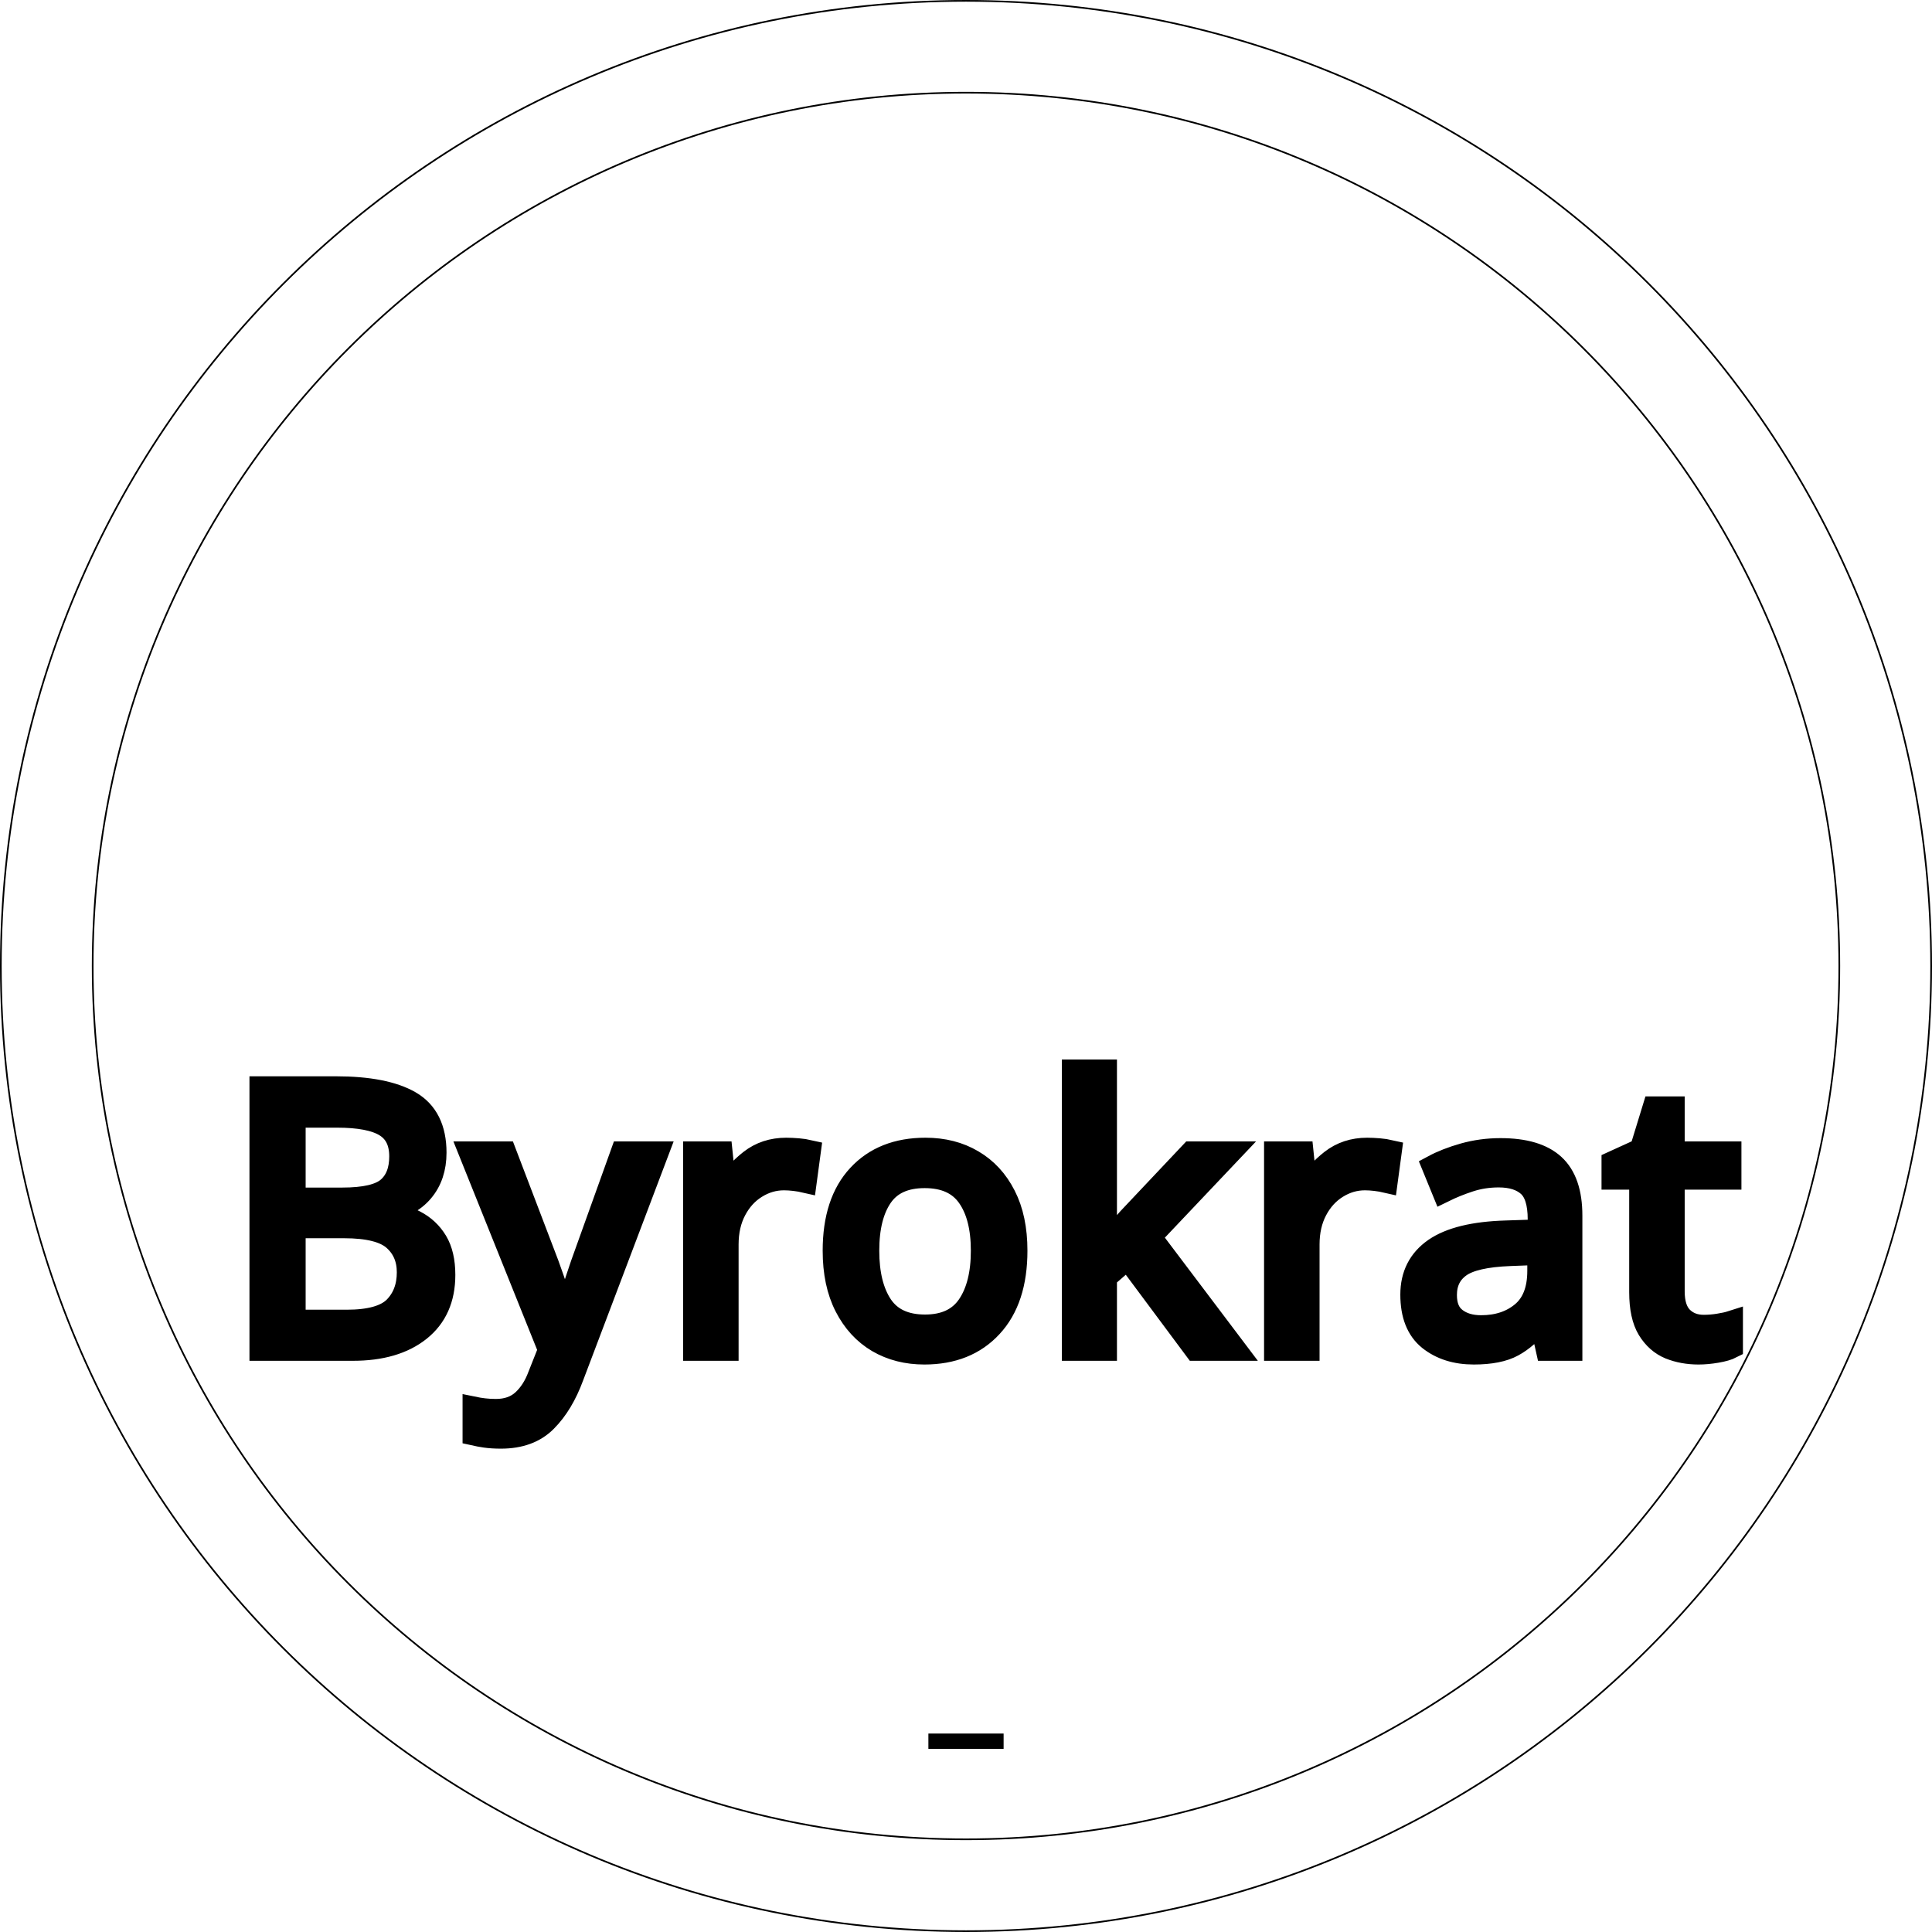
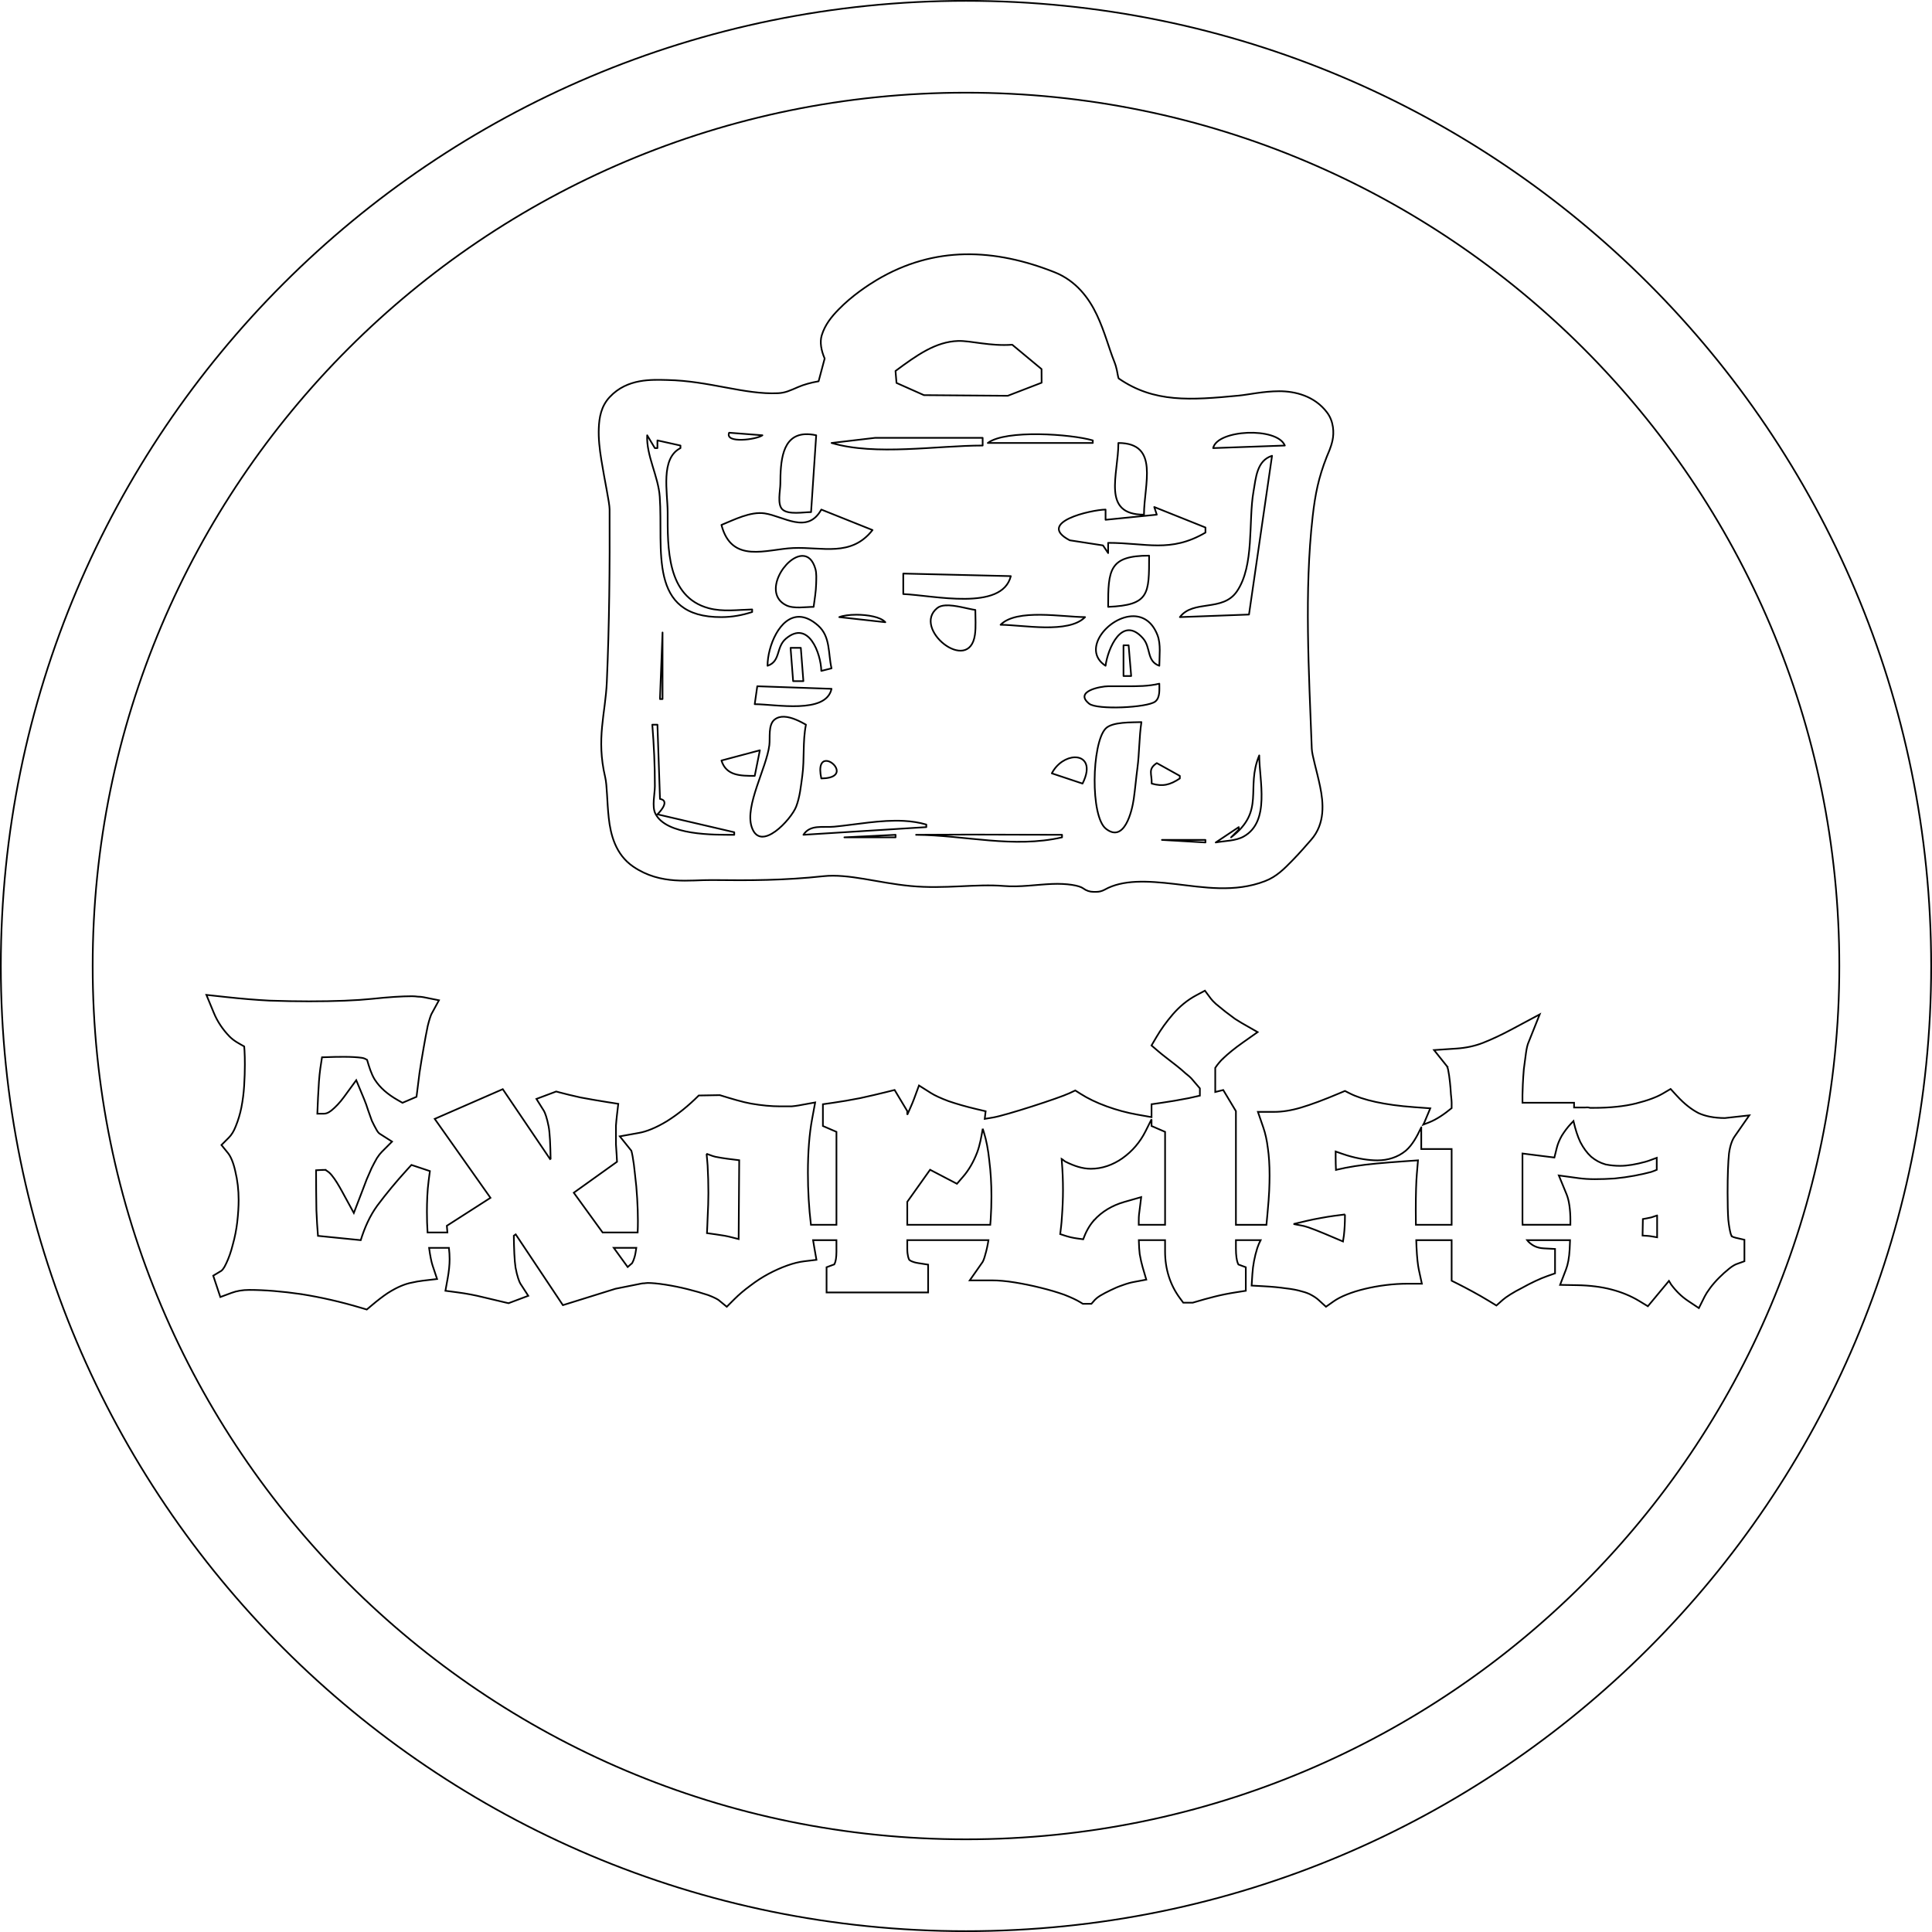
<svg xmlns="http://www.w3.org/2000/svg" version="1.2" viewBox="0 0 219.213 219.213" width="58mm" height="58mm" id="svg1" xml:space="preserve">
  <defs id="defs1">
    <clipPath clipPathUnits="userSpaceOnUse" id="cp1">
      <path d="m 275.5,535.5 c -143.78,0 -260,-116.22 -260,-260 0,-143.78 116.22,-260 260,-260 143.78,0 260,116.22 260,260 0,143.78 -116.22,260 -260,260 z" id="path1" />
    </clipPath>
  </defs>
  <style id="style1">
		tspan { white-space:pre } 
		.s0 { fill: none;stroke: #ff0000;stroke-miterlimit:100 } 
	</style>
  <g id="layer2">
    <g id="layer4" style="display:inline">
      <path id="path2" style="fill:none;stroke:#000000;stroke-width:0.189" d="M 219.118,109.606 A 109.512,109.512 0 0 1 109.606,219.118 109.512,109.512 0 0 1 0.095,109.606 109.512,109.512 0 0 1 109.606,0.095 109.512,109.512 0 0 1 219.118,109.606 Z" />
      <path id="circle2" style="fill:none;stroke:#000000;stroke-width:0.189" d="M 208.697,109.606 A 99.091,99.091 0 0 1 109.606,208.697 99.091,99.091 0 0 1 10.515,109.606 99.091,99.091 0 0 1 109.606,10.515 99.091,99.091 0 0 1 208.697,109.606 Z" />
    </g>
-     <text xml:space="preserve" style="display:inline;font-size:41.522px;font-family:'Didact Gothic';-inkscape-font-specification:'Didact Gothic';text-align:start;letter-spacing:0.769px;writing-mode:lr-tb;direction:ltr;text-anchor:start;fill:#de0000;fill-opacity:0.092;stroke:#000000;stroke-width:2.64;stroke-dasharray:none;stroke-opacity:1" x="25.593" y="153.083" id="text2-9">
-       <tspan id="tspan2-1" x="25.593" y="153.083" style="font-style:normal;font-variant:normal;font-weight:normal;font-stretch:normal;font-family:'New Rocker';-inkscape-font-specification:'New Rocker';letter-spacing:0.769px;fill:#000000;fill-opacity:1;stroke:#000000;stroke-width:2.64;stroke-dasharray:none;stroke-opacity:1">Byrokrat</tspan>
-     </text>
-     <path id="path5" style="display:inline;stroke-width:3.717" d="m 105.339,196.695 h 8.535 v 1.744 h -8.535 z" />
+     <path id="path3" style="font-size:41.522px;font-family:'New Rocker';-inkscape-font-specification:'New Rocker';letter-spacing:0.769px;baseline-shift:baseline;white-space:pre;display:inline;overflow:visible;opacity:1;enable-background:accumulate;stop-color:#000000;stop-opacity:1;fill:none;stroke:#000000;stroke-opacity:1;stroke-width:0.189;stroke-dasharray:none" d="m 136.715,112.406 -0.998,0.533 c -0.988,0.527 -1.878,1.26 -2.662,2.17 l -0.002,0.002 v 0.002 c -0.711,0.829 -1.326,1.682 -1.84,2.559 l -0.559,0.951 0.838,0.717 c 0.225,0.193 0.515,0.424 0.885,0.709 0.356,0.274 0.727,0.561 1.111,0.863 0.364,0.286 0.697,0.57 1.002,0.85 l 0.043,0.039 0.045,0.033 c 0.32,0.246 0.53,0.448 0.592,0.52 l 0.973,1.137 v 0.826 c -0.401,0.092 -0.822,0.186 -1.262,0.283 -1.116,0.218 -2.147,0.395 -3.09,0.529 l -1.133,0.162 v 1.463 l -1.627,-0.289 c -1.169,-0.208 -2.326,-0.52 -3.475,-0.938 -1.143,-0.416 -2.122,-0.89 -2.939,-1.41 l -0.613,-0.389 -0.656,0.309 c -1.203,0.565 -7.246,2.521 -8.668,2.758 l -0.949,0.158 0.104,-0.865 -1.145,-0.271 c -1.122,-0.267 -2.14,-0.561 -3.059,-0.875 -0.907,-0.338 -1.585,-0.659 -1.98,-0.908 l -1.379,-0.871 -0.564,1.529 c -0.235,0.635 -0.509,1.197 -0.764,1.795 v -0.416 l -1.439,-2.398 -0.949,0.238 c -0.862,0.215 -1.851,0.445 -2.963,0.689 -1.116,0.218 -2.147,0.395 -3.09,0.529 l -1.133,0.162 v 2.469 l 1.537,0.664 v 10.545 h -2.895 c -0.229,-1.923 -0.344,-3.887 -0.344,-5.891 0,-2.376 0.164,-4.419 0.477,-6.113 l 0.348,-1.879 -1.881,0.342 c -0.25,0.045 -0.518,0.079 -0.799,0.104 h -1.291 c -0.989,0 -2.091,-0.102 -3.303,-0.312 -0.908,-0.158 -2.218,-0.552 -3.549,-0.961 l -2.387,0.041 c -1.18,1.18 -2.385,2.148 -3.615,2.918 -1.231,0.743 -2.299,1.17 -3.158,1.324 l -2.182,0.393 1.303,1.627 v 0.002 c 0.005,0.011 0.01,0.023 0.014,0.037 0.034,0.115 0.083,0.323 0.133,0.598 0.102,0.559 0.195,1.26 0.275,2.092 l 0.002,0.021 0.002,0.019 c 0.106,0.823 0.186,1.707 0.24,2.648 v 0.002 c 0.054,0.919 0.082,1.765 0.082,2.537 0,0.471 -0.009,0.913 -0.027,1.324 H 68.375 l -3.271,-4.51 4.906,-3.512 -0.039,-0.725 c -0.027,-0.482 -0.055,-0.893 -0.082,-1.254 v -1.123 -1.004 c 0.026,-0.359 0.063,-0.762 0.115,-1.209 l 0.148,-1.26 -1.252,-0.197 c -1.025,-0.162 -2.037,-0.337 -3.035,-0.525 l -0.01,-0.002 c -0.978,-0.218 -1.762,-0.408 -2.336,-0.564 l -0.412,-0.111 -2.242,0.842 0.855,1.367 c 0.108,0.173 0.348,0.802 0.527,1.748 l 0.002,0.002 v 0.004 c 0.136,0.697 0.198,2.102 0.225,3.67 l -0.059,0.037 -5.369,-7.934 -7.721,3.371 6.326,8.957 -4.951,3.174 0.064,0.758 h -2.252 c -0.048,-0.733 -0.072,-1.521 -0.072,-2.361 0,-0.56 0.014,-1.137 0.041,-1.727 v -0.002 c 0.026,-0.599 0.078,-1.198 0.156,-1.797 l 0.141,-1.078 -2.096,-0.699 -0.578,0.635 c -1.163,1.276 -2.255,2.596 -3.277,3.959 l -0.006,0.008 -0.006,0.006 c -0.852,1.168 -1.441,2.507 -1.885,3.928 l -4.852,-0.488 c -0.068,-0.904 -0.138,-1.798 -0.178,-2.916 -0.025,-1.433 -0.035,-2.953 -0.037,-4.525 0.016,-9.9e-4 0.025,-0.005 0.041,-0.006 0.457,-0.027 0.802,-0.039 1.002,-0.039 0.01,0 0.017,-0.001 0.021,-0.002 h 0.002 0.002 0.002 0.002 v 0.002 c 0.008,0.003 0.021,0.013 0.059,0.043 l 0.057,0.045 0.061,0.037 c 0.178,0.113 0.348,0.264 0.518,0.471 0.209,0.256 0.411,0.538 0.604,0.852 0.212,0.344 0.392,0.658 0.545,0.938 l 1.367,2.504 1.023,-2.662 c 0.132,-0.344 0.279,-0.731 0.436,-1.148 l 0.002,-0.004 c 0.184,-0.421 0.367,-0.843 0.551,-1.264 0.204,-0.408 0.405,-0.786 0.605,-1.139 0.206,-0.317 0.399,-0.559 0.559,-0.719 l 1.162,-1.164 -1.387,-0.883 c -0.091,-0.058 -0.212,-0.17 -0.352,-0.414 -0.197,-0.344 -0.381,-0.702 -0.555,-1.072 -0.149,-0.399 -0.288,-0.785 -0.412,-1.158 l -0.008,-0.023 c -0.145,-0.462 -0.294,-0.879 -0.449,-1.252 l -0.9,-2.164 -1.383,1.893 c -0.47,0.642 -0.948,1.149 -1.424,1.535 -0.375,0.299 -0.628,0.373 -0.873,0.373 H 36.006 c 0.051,-1.254 0.102,-2.509 0.184,-3.652 0.079,-1.1 0.214,-1.918 0.346,-2.75 0.172,-0.006 0.275,-0.004 0.469,-0.012 0.645,-0.027 1.319,-0.039 2.021,-0.039 0.845,0 1.525,0.042 2.014,0.111 0.294,0.042 0.446,0.138 0.609,0.23 0.232,0.788 0.467,1.571 0.854,2.215 l 0.01,0.016 0.012,0.016 c 0.592,0.925 1.475,1.675 2.574,2.303 l 0.57,0.326 1.59,-0.682 0.344,-2.744 c 0.135,-0.891 0.285,-1.798 0.447,-2.717 v -0.002 -0.004 c 0.162,-0.946 0.324,-1.806 0.484,-2.584 0.181,-0.744 0.377,-1.259 0.412,-1.324 l 0.859,-1.576 -1.76,-0.352 c -0.209,-0.042 -0.419,-0.054 -0.629,-0.059 -0.218,-0.029 -0.437,-0.049 -0.668,-0.049 -1.159,0 -2.656,0.1 -4.537,0.297 -1.781,0.186 -4.183,0.283 -7.172,0.283 -1.394,0 -2.888,-0.027 -4.48,-0.082 -1.544,-0.082 -3.184,-0.218 -4.926,-0.408 l -2.215,-0.242 0.852,2.059 c 0.4,0.966 0.997,1.856 1.762,2.652 l 0.01,0.01 0.01,0.01 c 0.522,0.522 1.094,0.795 1.656,1.119 0.012,0.163 0.023,0.26 0.035,0.475 0.026,0.436 0.039,0.966 0.039,1.584 0,0.744 -0.026,1.546 -0.08,2.408 -0.052,0.83 -0.155,1.645 -0.311,2.447 -0.15,0.75 -0.362,1.455 -0.633,2.119 l -0.004,0.014 -0.006,0.012 c -0.225,0.584 -0.494,0.996 -0.781,1.283 l -0.84,0.842 0.748,0.922 c 0.278,0.343 0.594,1.016 0.816,2.027 l 0.004,0.016 0.002,0.014 c 0.25,1.027 0.379,2.112 0.379,3.26 0,0.742 -0.052,1.58 -0.158,2.508 -0.103,0.873 -0.269,1.715 -0.498,2.531 l -0.006,0.019 -0.004,0.018 c -0.203,0.814 -0.454,1.52 -0.74,2.117 l -0.01,0.019 -0.01,0.019 c -0.239,0.543 -0.474,0.768 -0.549,0.812 l -0.908,0.545 0.807,2.422 1.279,-0.475 c 0.588,-0.218 1.244,-0.332 1.992,-0.332 1.742,0 3.725,0.159 5.938,0.482 h 0.002 v 0.002 h 0.002 c 2.208,0.35 4.447,0.861 6.719,1.537 l 0.686,0.203 0.545,-0.461 c 0.686,-0.581 1.294,-1.045 1.816,-1.395 0.555,-0.353 1.059,-0.621 1.496,-0.805 0.458,-0.193 0.858,-0.316 1.186,-0.377 l 0.029,-0.004 0.029,-0.008 c 0.423,-0.1 0.844,-0.173 1.264,-0.223 l 1.611,-0.189 -0.514,-1.539 c -0.125,-0.374 -0.27,-1.062 -0.395,-1.996 H 50.938 c 9.66e-4,0.009 9.87e-4,0.017 0.002,0.025 v 0.006 0.004 c 0.049,0.42 0.074,0.839 0.074,1.258 0,0.618 -0.071,1.359 -0.227,2.213 l -0.248,1.363 1.373,0.182 c 1.004,0.132 1.979,0.316 2.926,0.553 l 0.004,0.002 h 0.004 c 1.028,0.25 1.849,0.445 2.469,0.586 l 0.387,0.088 2.238,-0.84 -0.893,-1.377 c -0.123,-0.19 -0.374,-0.845 -0.553,-1.83 -0.124,-0.816 -0.174,-2.142 -0.195,-3.609 l 0.215,-0.154 5.354,8.031 5.961,-1.859 3.008,-0.602 c 0.055,-0.011 0.106,-0.016 0.156,-0.016 h 0.109 l 0.107,-0.018 c 0.096,-0.016 0.188,-0.023 0.281,-0.023 0.477,0 1.156,0.06 1.998,0.191 0.846,0.132 1.693,0.304 2.541,0.516 0.846,0.212 1.618,0.435 2.32,0.668 0.672,0.25 1.112,0.503 1.191,0.568 l 0.924,0.758 0.846,-0.846 c 0.529,-0.529 1.128,-1.04 1.797,-1.529 l 0.012,-0.008 0.014,-0.012 c 0.665,-0.511 1.351,-0.956 2.061,-1.336 0.721,-0.386 1.437,-0.704 2.146,-0.957 0.697,-0.249 1.336,-0.403 1.914,-0.473 l 1.385,-0.166 -0.242,-1.373 c -0.05,-0.285 -0.097,-0.571 -0.143,-0.857 h 2.652 v 1.334 c 0,0.637 -0.094,1.076 -0.178,1.273 -0.042,0.099 -0.062,0.137 -0.07,0.148 l -0.002,0.002 h -0.002 -0.002 l -0.002,-0.002 v -0.002 h -0.002 -0.002 l -0.861,0.32 v 2.861 h 11.525 v -3.156 l -1.117,-0.174 c -0.681,-0.106 -0.95,-0.299 -1.025,-0.373 -0.062,-0.099 -0.225,-0.487 -0.225,-1.271 v -0.961 h 9.213 c -0.1,0.625 -0.221,1.166 -0.357,1.619 l -0.008,0.031 -0.008,0.029 c -0.116,0.463 -0.257,0.749 -0.299,0.809 l -1.453,2.076 h 2.533 c 0.742,0 1.604,0.075 2.572,0.232 0.988,0.16 1.962,0.36 2.922,0.6 l 0.004,0.002 h 0.004 c 0.981,0.239 1.872,0.504 2.678,0.789 0.799,0.31 1.416,0.604 1.805,0.842 l 0.316,0.193 h 0.971 l 0.395,-0.451 c 0.067,-0.076 0.268,-0.255 0.58,-0.457 0.368,-0.22 0.765,-0.429 1.189,-0.629 l 0.014,-0.008 0.014,-0.006 c 0.446,-0.223 0.887,-0.408 1.322,-0.553 l 0.019,-0.006 0.019,-0.008 c 0.471,-0.173 0.887,-0.289 1.24,-0.355 l 1.436,-0.27 -0.412,-1.4 c -0.118,-0.4 -0.231,-0.9 -0.334,-1.484 -0.051,-0.402 -0.088,-0.937 -0.104,-1.596 h 2.98 v 1.293 c 0,1.958 0.56,3.768 1.67,5.27 l 0.395,0.535 h 1.068 l 0.186,-0.055 c 0.812,-0.244 1.594,-0.46 2.348,-0.648 0.732,-0.183 1.524,-0.342 2.375,-0.475 l 1.117,-0.176 v -2.67 l -0.842,-0.312 c -0.013,-0.023 -0.039,-0.077 -0.082,-0.193 -0.101,-0.273 -0.197,-0.83 -0.197,-1.607 v -0.961 h 2.805 c -0.14,0.271 -0.267,0.559 -0.373,0.877 l -0.004,0.012 -0.004,0.012 c -0.306,0.978 -0.492,1.954 -0.555,2.924 l -0.086,1.33 1.332,0.072 c 0.994,0.054 1.843,0.136 2.535,0.238 l 0.023,0.002 0.023,0.004 c 0.687,0.076 1.264,0.19 1.719,0.326 l 0.029,0.008 0.029,0.008 c 0.463,0.116 0.823,0.26 1.078,0.406 l 0.016,0.01 0.018,0.01 c 0.323,0.172 0.602,0.371 0.85,0.598 l 0.785,0.719 0.869,-0.613 c 0.363,-0.256 0.854,-0.52 1.473,-0.768 0.627,-0.251 1.313,-0.466 2.061,-0.646 0.751,-0.181 1.546,-0.327 2.387,-0.432 0.834,-0.104 1.652,-0.154 2.453,-0.154 h 1.637 l -0.348,-1.602 c -0.109,-0.502 -0.208,-1.382 -0.262,-2.561 -0.011,-0.252 -0.02,-0.512 -0.029,-0.779 h 4.016 v 4.602 l 0.729,0.365 c 0.423,0.212 0.967,0.496 1.623,0.852 0.645,0.349 1.277,0.712 1.895,1.088 l 0.832,0.508 0.73,-0.648 c 0.163,-0.145 0.458,-0.361 0.861,-0.613 0.405,-0.253 0.839,-0.497 1.303,-0.729 l 0.025,-0.014 0.025,-0.014 c 0.473,-0.263 0.958,-0.513 1.459,-0.75 0.491,-0.233 0.948,-0.422 1.369,-0.57 l 0.881,-0.311 v -2.768 l -1.25,-0.066 c -0.763,-0.04 -1.282,-0.274 -1.783,-0.771 -0.046,-0.049 -0.092,-0.102 -0.135,-0.16 h 4.871 c -0.012,0.34 -0.026,0.681 -0.043,1.021 -0.051,0.981 -0.204,1.751 -0.412,2.291 l -0.676,1.762 1.885,0.031 c 1.52,0.026 2.843,0.198 3.961,0.496 l 0.002,0.002 h 0.004 c 1.16,0.303 2.202,0.738 3.139,1.305 l 0.971,0.59 2.396,-2.883 c 0.092,0.135 0.141,0.278 0.24,0.412 0.549,0.743 1.184,1.37 1.906,1.852 l 1.244,0.828 0.67,-1.338 c 0.114,-0.227 0.323,-0.56 0.623,-0.961 0.293,-0.39 0.624,-0.771 0.998,-1.145 0.384,-0.384 0.763,-0.725 1.137,-1.023 l 0.004,-0.004 0.004,-0.004 c 0.361,-0.293 0.661,-0.457 0.857,-0.527 l 0.875,-0.314 v -2.436 l -1.023,-0.236 c -0.203,-0.047 -0.318,-0.105 -0.41,-0.158 v -0.002 h -0.002 v -0.002 c -0.01,-0.015 -0.056,-0.083 -0.115,-0.264 -0.102,-0.348 -0.202,-0.899 -0.279,-1.609 -0.051,-0.751 -0.08,-1.778 -0.08,-3.074 0,-1.985 0.06,-3.48 0.16,-4.445 0.12,-0.898 0.359,-1.534 0.643,-1.941 l 1.66,-2.387 -2.771,0.307 c -1.242,-0.004 -2.234,-0.21 -3.004,-0.57 -0.794,-0.412 -1.609,-1.046 -2.432,-1.943 l -0.721,-0.787 -0.92,0.539 c -0.632,0.371 -1.652,0.764 -3.016,1.105 -1.3,0.325 -2.914,0.5 -4.828,0.5 h -0.363 c -0.279,-0.088 -0.412,-0.041 -0.592,-0.041 h -1.236 v -0.541 h -5.854 v -0.881 c 0,-0.2 0.012,-0.609 0.039,-1.182 v -0.002 -0.002 c 0.026,-0.573 0.066,-1.162 0.117,-1.764 v -0.002 l 0.002,-0.002 v -0.002 -0.002 c 0.082,-0.654 0.163,-1.268 0.244,-1.838 0.076,-0.529 0.174,-0.898 0.209,-0.984 l 1.344,-3.363 -3.191,1.707 c -1.153,0.617 -2.231,1.121 -3.227,1.514 -0.914,0.361 -1.924,0.583 -3.049,0.658 l -2.521,0.168 1.475,1.848 h -0.002 v 0.002 0.002 c 0.004,0.024 0.088,0.187 0.131,0.414 v 0.008 l 0.002,0.008 c 0.073,0.365 0.138,0.797 0.189,1.291 v 0.004 l 0.002,0.002 c 0.053,0.474 0.091,0.95 0.117,1.424 l 0.002,0.039 0.006,0.041 c 0.053,0.447 0.074,0.773 0.074,0.885 v 0.621 c -0.843,0.688 -1.699,1.285 -2.604,1.635 l -0.641,0.248 c 0.03,-0.069 0.082,-0.097 0.111,-0.168 l 0.711,-1.693 -1.832,-0.133 c -3.364,-0.242 -5.83,-0.814 -7.305,-1.562 l -0.547,-0.277 -0.566,0.238 c -1.798,0.763 -3.283,1.315 -4.426,1.652 -1.119,0.331 -2.13,0.486 -3.031,0.486 h -1.85 l 0.604,1.75 c 0.243,0.704 0.417,1.482 0.518,2.34 l 0.002,0.018 0.004,0.019 c 0.126,0.858 0.193,1.891 0.193,3.088 0,0.503 -0.014,1.081 -0.041,1.73 -0.026,0.596 -0.093,1.496 -0.203,2.674 l -0.111,1.195 h -3.463 v -12.898 l -1.439,-2.398 -0.906,0.227 v -2.742 c 0.27,-0.403 0.557,-0.746 0.857,-1.033 h 0.002 v -0.002 c 0.605,-0.58 1.357,-1.192 2.256,-1.826 l 1.693,-1.195 -1.799,-1.027 c -0.144,-0.082 -0.422,-0.253 -0.768,-0.475 -0.346,-0.266 -0.715,-0.542 -1.107,-0.83 -0.367,-0.288 -0.719,-0.576 -1.059,-0.863 -0.284,-0.262 -0.484,-0.481 -0.568,-0.594 z M 130.658,127 v 0.76 l 1.537,0.664 v 10.545 h -2.988 v -0.408 c 0,-0.356 0.015,-0.623 0.031,-0.75 l 0.248,-1.982 -1.92,0.549 c -1.363,0.39 -2.548,1.093 -3.443,2.092 h -0.002 v 0.002 c -0.557,0.624 -0.933,1.362 -1.219,2.141 -0.456,-0.067 -0.868,-0.102 -1.398,-0.223 l -0.008,-0.002 c -0.505,-0.119 -0.814,-0.241 -1.201,-0.363 0.07,-0.612 0.154,-1.193 0.189,-1.883 4e-5,-5e-4 4e-5,-0.003 0,-0.004 v -0.002 c 2.4e-4,-9.2e-4 0.002,-0.005 0.002,-0.006 0.083,-1.121 0.125,-2.154 0.125,-3.098 0,-1.087 -0.043,-2.16 -0.129,-3.221 -0.006,-0.107 -0.023,-0.214 -0.029,-0.32 0.154,0.087 0.293,0.242 0.449,0.32 0.999,0.499 1.932,0.803 2.875,0.803 1.258,0 2.485,-0.43 3.578,-1.191 l 0.002,-0.004 0.004,-0.004 c 1.115,-0.787 2.002,-1.828 2.619,-3.062 z m 47.875,0.199 0.018,0.078 c 0.208,0.892 0.448,1.65 0.756,2.299 l 0.012,0.025 0.014,0.025 c 0.329,0.626 0.713,1.167 1.189,1.604 l 0.023,0.021 0.023,0.019 c 0.46,0.383 0.991,0.673 1.562,0.836 l 0.051,0.016 0.053,0.01 c 0.509,0.102 1.04,0.15 1.588,0.15 0.848,0 1.783,-0.165 2.877,-0.461 0.445,-0.12 0.852,-0.308 1.283,-0.453 v 1.361 c -0.215,0.084 -0.362,0.163 -0.635,0.246 -0.56,0.152 -1.192,0.295 -1.898,0.426 -0.706,0.131 -1.457,0.237 -2.252,0.316 h -0.002 -0.002 -0.002 c -0.759,0.051 -1.504,0.076 -2.234,0.076 -0.669,0 -1.274,-0.038 -1.814,-0.111 l -2.273,-0.311 0.873,2.121 c 0.143,0.347 0.257,0.777 0.328,1.295 l 0.002,0.004 v 0.004 c 0.073,0.512 0.111,1.072 0.111,1.682 0,0.163 -6.9e-4,0.327 -0.002,0.49 h -5.424 c -0.007,-0.128 -0.012,-0.264 -0.012,-0.406 v -7.68 l 3.621,0.457 0.283,-1.137 c 0.103,-0.411 0.289,-0.86 0.562,-1.344 0.313,-0.503 0.655,-0.954 1.029,-1.352 z m -17.271,0.721 v 2.453 h 3.447 v 8.596 h -4.057 c -0.007,-0.528 -0.012,-1.079 -0.012,-1.652 0,-1.835 0.044,-3.226 0.121,-4.123 l 0.131,-1.537 -1.539,0.107 c -1.198,0.084 -2.245,0.168 -3.145,0.252 -0.907,0.085 -1.735,0.185 -2.486,0.301 h -0.004 l -0.004,0.002 c -0.72,0.115 -1.389,0.245 -2.008,0.393 l -0.006,0.002 -0.008,0.002 c -0.037,0.009 -0.072,0.024 -0.109,0.033 -0.021,-0.47 -0.035,-0.94 -0.035,-1.41 v -0.686 c 0.437,0.157 0.875,0.311 1.312,0.449 l 0.01,0.002 0.01,0.002 c 0.606,0.182 1.202,0.321 1.791,0.414 0.579,0.091 1.116,0.141 1.619,0.141 1.187,0 2.324,-0.362 3.207,-1.092 l 0.012,-0.01 0.014,-0.012 c 0.73,-0.634 1.247,-1.588 1.738,-2.627 z m -49.756,0.148 0.133,0.424 c 0.27,0.859 0.48,1.925 0.611,3.188 v 0.016 l 0.002,0.014 c 0.158,1.238 0.24,2.581 0.24,4.027 0,0.887 -0.029,1.744 -0.082,2.572 -0.015,0.224 -0.03,0.444 -0.049,0.66 h -9.418 v -2.604 l 2.588,-3.641 3.047,1.592 0.684,-0.787 c 0.672,-0.773 1.202,-1.702 1.607,-2.762 l 0.002,-0.006 0.004,-0.006 c 0.308,-0.828 0.473,-1.755 0.631,-2.688 z m -31.336,2.852 c 0.359,0.102 0.587,0.238 1,0.332 l 0.014,0.004 0.016,0.002 c 0.873,0.179 1.776,0.277 2.674,0.387 l -0.064,8.947 c -0.542,-0.128 -1.046,-0.286 -1.625,-0.385 -0.714,-0.122 -1.326,-0.199 -1.969,-0.289 0.026,-0.58 0.058,-1.155 0.074,-1.744 l 0.002,-0.033 c 0.055,-1.028 0.084,-1.954 0.084,-2.777 0,-1.047 -0.029,-2.083 -0.086,-3.104 v -0.002 c -0.023,-0.42 -0.083,-0.897 -0.119,-1.338 z m 72.434,6.875 v 0.184 c 0,0.757 -0.04,1.484 -0.117,2.18 -0.024,0.207 -0.076,0.479 -0.107,0.703 -1.433,-0.61 -2.909,-1.248 -3.918,-1.598 -0.698,-0.242 -1.134,-0.25 -1.686,-0.383 1.003,-0.242 1.993,-0.491 3.096,-0.682 l 0.012,-0.002 0.01,-0.002 c 1.039,-0.197 1.85,-0.288 2.711,-0.4 z m 35.42,0.115 v 2.482 c -0.347,-0.046 -0.76,-0.149 -1.072,-0.162 h -0.002 c -0.197,-0.009 -0.384,-0.028 -0.578,-0.039 l 0.035,-1.873 c 0.317,-0.065 0.589,-0.092 0.943,-0.184 l 0.021,-0.006 0.023,-0.006 c 0.203,-0.06 0.422,-0.147 0.629,-0.213 z m -118.383,3.676 h 2.561 c -0.027,0.194 -0.057,0.375 -0.09,0.543 l -0.002,0.014 -0.002,0.014 c -0.133,0.774 -0.379,1.147 -0.391,1.174 l -0.5,0.43 z" />
+     <path id="path4" style="baseline-shift:baseline;display:inline;overflow:visible;opacity:1;fill:none;stroke:#000000;stroke-width:0.189;stroke-linejoin:round;stroke-dasharray:none;stroke-opacity:1;enable-background:accumulate;stop-color:#000000;stop-opacity:1" d="m 109.484,28.852 c -3.378,0.067 -6.728,0.96 -10.009,2.916 -0.899,0.536 -2.794,1.762 -4.352,3.373 -0.779,0.806 -1.509,1.688 -1.882,2.896 -0.244,0.79 -0.059,1.75 0.329,2.642 l -0.689,2.583 c -0.902,0.153 -1.709,0.39 -2.3,0.646 -0.941,0.408 -1.491,0.67 -2.3,0.707 -3.827,0.176 -7.808,-1.405 -12.582,-1.499 -1.714,-0.034 -4.515,-0.208 -6.515,1.929 -0.983,1.05 -1.19,2.321 -1.242,3.508 -0.052,1.187 0.092,2.4 0.283,3.595 0.381,2.39 0.938,4.891 0.941,5.639 0.031,6.466 -0.031,13.128 -0.313,19.576 -0.161,3.673 -1.222,6.407 -0.186,10.821 0.226,0.963 0.198,2.746 0.404,4.621 0.206,1.874 0.76,4.151 2.783,5.528 3.145,2.14 6.444,1.491 8.927,1.521 4.37,0.052 8.194,0.042 12.641,-0.436 2.865,-0.308 6.182,0.757 9.896,1.111 3.891,0.37 7.401,-0.268 10.615,0 1.779,0.148 3.674,-0.156 5.411,-0.232 1.736,-0.076 3.136,0.181 3.559,0.501 a 1.954,1.954 0 0 0 1.179,0.396 h 0.303 a 1.954,1.954 0 0 0 0.955,-0.248 c 2.059,-1.152 4.803,-1.014 7.998,-0.642 3.195,0.372 6.759,1.004 10.203,-0.331 1.33,-0.515 2.172,-1.402 3.056,-2.298 0.884,-0.896 1.681,-1.835 2.157,-2.373 1.636,-1.848 1.409,-4.222 1.032,-6.049 -0.377,-1.827 -0.918,-3.535 -0.947,-4.308 -0.326,-8.767 -0.86,-17.859 0.101,-26.34 0.289,-2.552 0.674,-4.43 1.595,-6.766 0.158,-0.4 0.474,-1.027 0.658,-1.88 0.184,-0.854 0.143,-2.14 -0.616,-3.153 -1.415,-1.886 -3.642,-2.424 -5.449,-2.417 -1.807,0.006 -3.469,0.392 -4.587,0.499 -5.461,0.52 -9.596,0.83 -13.618,-1.953 -0.011,-0.033 -0.031,-0.094 -0.057,-0.198 -0.082,-0.333 -0.122,-0.93 -0.444,-1.729 -0.589,-1.461 -1.077,-3.391 -1.973,-5.291 -0.897,-1.9 -2.356,-3.861 -4.79,-4.827 -3.389,-1.345 -6.795,-2.103 -10.173,-2.036 z m -0.776,9.835 c 1.442,-0.045 3.63,0.615 6.144,0.426 l 3.326,2.765 0.008,1.547 -3.843,1.482 -9.51,-0.073 -3.112,-1.385 -0.113,-1.357 c 2.404,-1.782 4.557,-3.325 7.101,-3.405 z m -25.978,10.411 3.779,0.291 c -0.662,0.491 -4.294,0.968 -3.779,-0.291 z m 58.821,0.008 c 1.866,-0.078 3.787,0.374 4.233,1.446 l -8.135,0.291 c 0.224,-1.05 2.035,-1.659 3.902,-1.737 z m -23.664,0.162 c 2.419,0.031 4.889,0.343 6.105,0.703 v 0.291 h -11.914 c 1.019,-0.772 3.389,-1.024 5.808,-0.994 z m -26.558,0.002 c 0.374,-0.021 0.799,0.015 1.28,0.119 l -0.582,8.717 c -0.852,0 -2.565,0.321 -3.243,-0.297 -0.623,-0.567 -0.246,-2.147 -0.242,-2.898 0.011,-2.511 0.168,-5.493 2.787,-5.641 z m -17.898,0.119 0.872,1.454 h 0.291 v -0.872 l 2.615,0.582 v 0.291 c -2.305,1.162 -1.454,5.043 -1.454,7.263 0,4.033 -0.12,9.611 4.649,10.9 1.62,0.437 3.287,0.182 4.94,0.143 v 0.291 c -1.18,0.374 -2.244,0.574 -3.486,0.58 -8.43,0.041 -6.583,-7.709 -7,-13.657 -0.164,-2.347 -1.53,-4.641 -1.428,-6.974 z m 25.861,0.291 h 12.204 v 0.872 c -5.223,0 -12.144,1.187 -17.144,-0.291 z m 27.604,0.582 c 4.699,0.013 2.906,4.692 2.906,8.135 -4.857,-5.22e-4 -2.907,-4.515 -2.906,-8.135 z m 17.435,1.452 -2.615,18.015 -7.844,0.291 c 1.526,-2.014 4.856,-0.559 6.471,-2.918 2.005,-2.928 1.29,-7.941 1.882,-11.32 0.277,-1.582 0.377,-3.523 2.106,-4.067 z m -13.366,5.812 5.81,2.325 v 0.58 c -3.982,2.324 -6.721,1.163 -11.041,1.163 v 1.161 l -0.582,-0.87 -3.777,-0.582 c -3.863,-2.029 2.399,-3.451 4.067,-3.486 v 1.161 l 5.812,-0.582 z m -37.775,0.291 5.81,2.325 c -2.43,3.095 -5.691,1.898 -9.005,2.04 -3.039,0.13 -6.974,1.838 -8.137,-2.621 1.426,-0.582 3.296,-1.545 4.889,-1.313 2.162,0.315 4.861,2.422 6.443,-0.43 z m 37.193,5.229 c 0,4.361 0.036,5.611 -4.649,5.812 0,-4.197 0.114,-5.812 4.649,-5.812 z m -39.306,0.026 c 0.602,0.013 1.139,0.432 1.438,1.466 0.153,0.53 0.101,1.159 0.089,1.705 -0.02,0.882 -0.176,1.742 -0.287,2.615 -0.917,0 -2.261,0.239 -3.104,-0.176 -2.759,-1.357 -0.103,-5.652 1.864,-5.61 z m 11.411,2.007 12.204,0.291 c -1.005,4.009 -8.754,2.182 -12.204,2.034 z m 4.78,3.611 c 1.091,-0.069 2.604,0.415 3.397,0.515 0,0.923 0.083,1.892 -0.044,2.807 -0.641,4.597 -7.224,-0.695 -4.261,-3.033 0.228,-0.18 0.545,-0.266 0.909,-0.289 z m -10.104,1.058 c 1.306,-0.001 2.772,0.26 3.29,0.852 L 95.225,70.02 c 0.43,-0.175 1.157,-0.27 1.941,-0.271 z m 20.905,0.008 c 1.855,0.015 3.796,0.263 5.049,0.263 -1.882,1.922 -7.054,0.879 -9.589,0.872 0.914,-0.933 2.685,-1.15 4.54,-1.135 z m 10.532,0.16 c 1.094,0.008 2.131,0.604 2.728,2.139 0.407,1.047 0.214,2.382 0.214,3.486 -1.476,-0.519 -0.924,-2.07 -1.868,-3.13 -2.364,-2.655 -3.987,1.193 -4.233,3.13 -2.812,-1.823 0.362,-5.645 3.159,-5.625 z m -37.868,0.069 c 0.635,0.022 1.339,0.321 2.102,1 1.415,1.259 1.117,3.177 1.515,4.847 l -1.161,0.291 c -0.041,-1.967 -1.451,-5.849 -4.025,-3.651 -1.137,0.971 -0.57,2.57 -2.076,3.07 2.29e-4,-2.186 1.378,-5.633 3.645,-5.556 z m -15.559,1.779 v 7.553 h -0.291 z m 52.302,1.452 h 0.582 l 0.291,3.488 h -0.872 z m -37.775,0.291 h 1.163 l 0.291,3.777 h -1.163 z m 41.842,4.067 c -0.008,0.643 0.11,1.573 -0.465,2.026 -0.891,0.702 -6.6,0.968 -7.495,0.246 -1.76,-1.419 1.339,-1.98 2.149,-1.981 h 2.034 c 1.291,0 2.516,0.01 3.777,-0.291 z m -45.619,0.291 8.426,0.291 c -0.621,2.905 -6.346,1.743 -8.717,1.743 z m 3.046,3.458 c 0.874,0.029 1.851,0.551 2.476,0.901 -0.389,1.948 -0.148,3.855 -0.414,5.81 -0.159,1.166 -0.272,2.38 -0.695,3.488 -0.544,1.423 -4.065,5.3 -5.049,2.306 -0.794,-2.414 1.685,-6.683 2.005,-9.28 0.104,-0.841 -0.156,-2.297 0.59,-2.898 0.312,-0.252 0.689,-0.341 1.087,-0.327 z m 40.54,0.61 c -0.263,1.732 -0.225,3.493 -0.456,5.231 -0.155,1.161 -0.249,2.325 -0.414,3.486 -0.195,1.374 -1.059,5.043 -3.159,3.383 -1.784,-1.411 -1.609,-9.631 -0.057,-11.342 0.745,-0.821 3.037,-0.712 4.086,-0.757 z M 74.013,82.225 h 0.582 l 0.291,8.426 c 1.066,0.178 0.203,1.263 -0.291,1.745 l 8.717,2.034 v 0.291 c -2.305,-2.53e-4 -7.705,0.087 -8.951,-2.405 -0.407,-0.814 -0.058,-2.224 -0.057,-3.116 0.004,-2.355 -0.106,-4.633 -0.291,-6.974 z m 12.204,2.906 -0.582,2.904 c -1.598,-0.005 -3.23,0.005 -3.777,-1.743 z m 56.662,0.58 c 0,2.832 1.276,7.511 -1.771,9.207 -0.914,0.509 -2.153,0.484 -3.169,0.673 l 2.615,-1.743 v 0.291 l -0.872,0.87 c 3.942,-3.012 1.622,-5.545 3.197,-9.298 z m -20.949,0.216 c 1.138,-0.032 1.931,0.925 0.899,2.981 l -3.486,-1.161 c 0.608,-1.17 1.702,-1.795 2.587,-1.82 z m -28.218,0.406 c 0.975,-0.043 2.425,1.958 -0.521,1.993 -0.318,-1.464 0.045,-1.972 0.521,-1.993 z m 37.544,0.25 2.613,1.452 v 0.291 c -1.105,0.729 -1.912,0.949 -3.195,0.582 0.042,-1.109 -0.474,-1.626 0.582,-2.325 z m -28.699,6.56 c 0.875,0.047 1.73,0.173 2.547,0.414 v 0.291 l -13.947,0.872 c 0.782,-1.205 2.195,-0.798 3.486,-0.921 2.489,-0.237 5.291,-0.798 7.915,-0.656 z m 7.487,1.551 10.46,0.026 v 0.289 c -5.542,1.267 -10.973,-0.243 -16.563,-0.289 z m -8.428,0.026 v 0.289 h -5.81 z m 30.219,0.58 h 4.94 v 0.291 z" />
  </g>
</svg>
